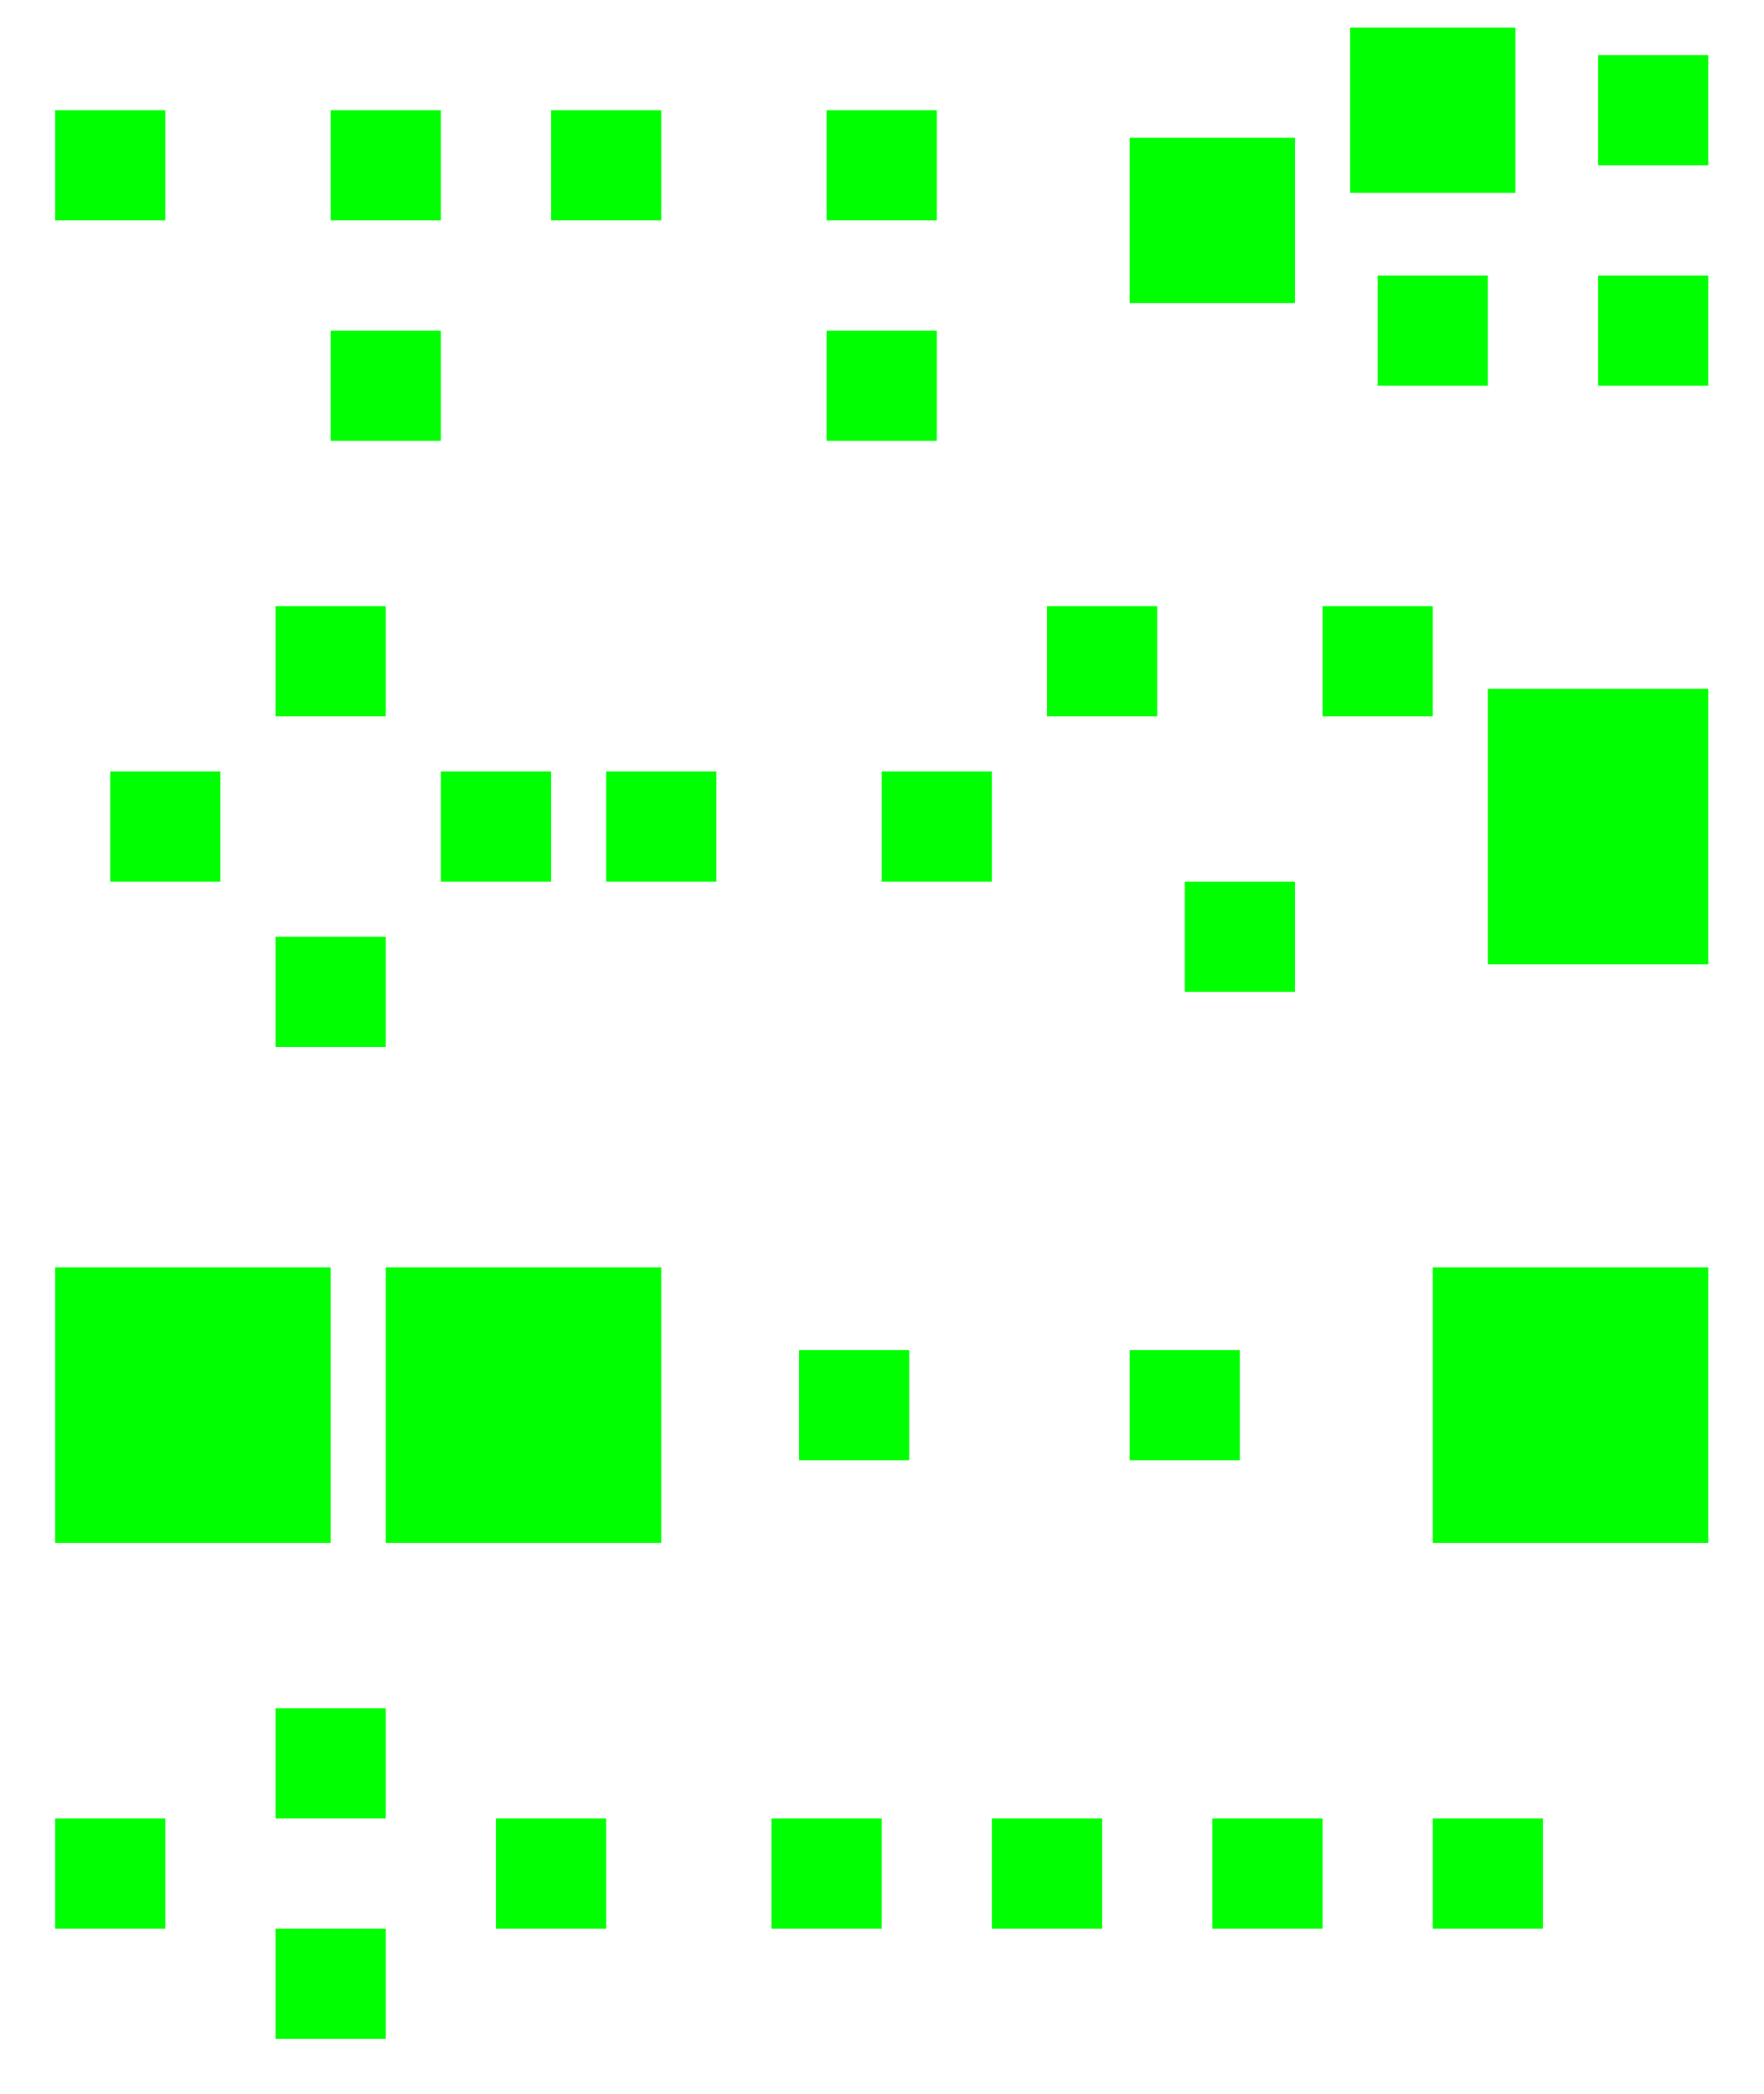
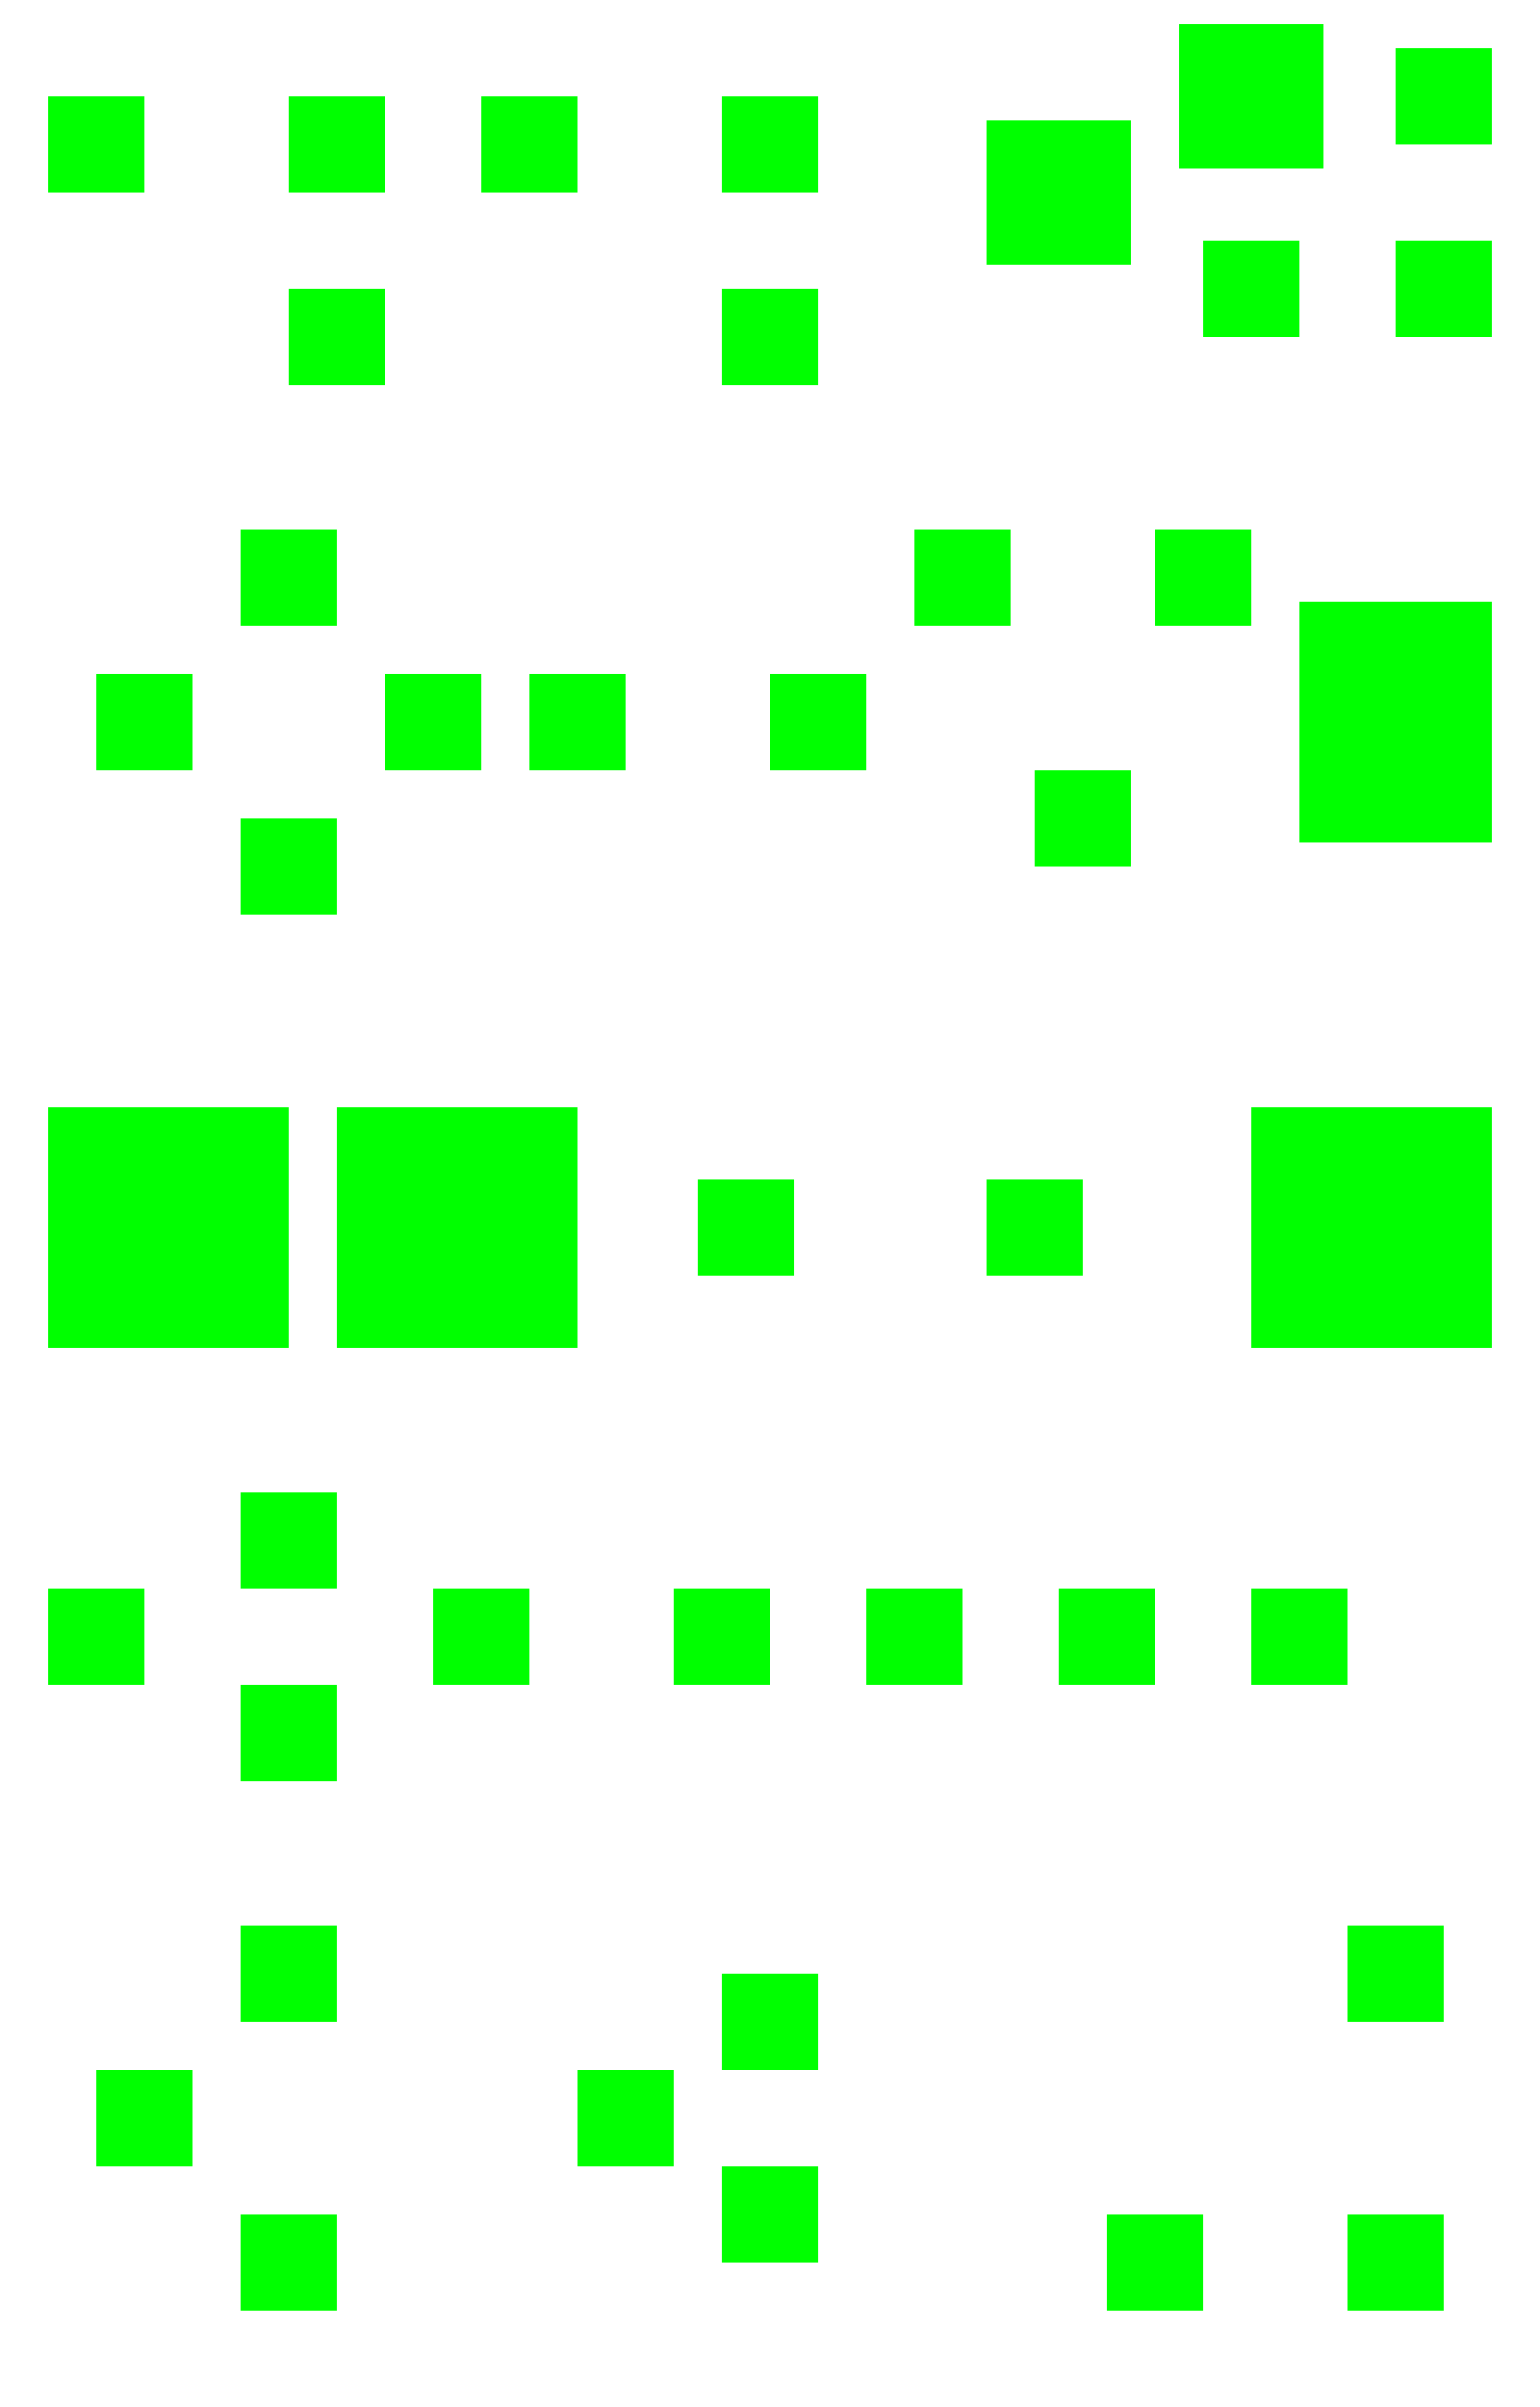
- <svg xmlns="http://www.w3.org/2000/svg" width="64" height="76">
+ <svg xmlns="http://www.w3.org/2000/svg" width="64" height="100">
  <defs>
    <marker id="l" markerWidth="4" markerHeight="4" refX="2" refY="2" markerUnits="userSpaceOnUse">
      <rect width="4" height="4" fill="lime" />
    </marker>
    <marker id="r" markerWidth="6" markerHeight="6" refX="3" refY="3" markerUnits="userSpaceOnUse">
      <rect width="6" height="6" fill="red" />
    </marker>
    <marker id="y" markerWidth="6" markerHeight="6" refX="3" refY="3" markerUnits="userSpaceOnUse">
      <rect width="6" height="6" fill="gold" />
    </marker>
    <marker id="g" markerWidth="6" markerHeight="6" refX="3" refY="3" markerUnits="userSpaceOnUse">
      <rect width="6" height="6" fill="lime" />
    </marker>
    <marker id="z" markerWidth="0" markerHeight="6" refX="3" refY="3" markerUnits="userSpaceOnUse">
      <rect width="6" height="6" fill="red" />
    </marker>
    <rect id="nm" width="6" height="6" fill="red" />
    <g fill="lime">
      <marker id="inh" markerWidth="4" markerHeight="4" refX="2" refY="2" markerUnits="userSpaceOnUse">
        <rect width="4" height="4" />
      </marker>
    </g>
  </defs>
  <marker id="hid" markerWidth="4" markerHeight="4" refX="2" refY="2" markerUnits="userSpaceOnUse">
    <rect width="4" height="4" fill="lime" />
  </marker>
  <marker style="display: inline" markerWidth="20" markerHeight="20">
    <rect x="54" y="48" width="6" height="6" fill="red" />
  </marker>
  <g id="subpaths" data-box="1 3 34 14">
    <rect x="2" y="4" width="4" height="4" fill="lime" />
    <rect x="12" y="4" width="4" height="4" fill="lime" />
    <rect x="12" y="12" width="4" height="4" fill="lime" />
    <rect x="20" y="4" width="4" height="4" fill="lime" />
    <rect x="30" y="4" width="4" height="4" fill="lime" />
    <rect x="30" y="12" width="4" height="4" fill="lime" />
  </g>
  <g id="zero-length" data-box="40 4 8 8">
    <rect x="41" y="5" width="6" height="6" fill="lime" />
  </g>
  <g id="rect" data-box="48 0 16 16">
    <rect x="49" y="1" width="6" height="6" fill="lime" />
    <rect x="58" y="2" width="4" height="4" fill="lime" />
    <rect x="58" y="10" width="4" height="4" fill="lime" />
    <rect x="50" y="10" width="4" height="4" fill="lime" />
  </g>
  <g id="circle" data-box="3 21 18 18">
    <rect x="16" y="28" width="4" height="4" fill="lime" />
    <rect x="10" y="34" width="4" height="4" fill="lime" />
    <rect x="4" y="28" width="4" height="4" fill="lime" />
    <rect x="10" y="22" width="4" height="4" fill="lime" />
  </g>
  <g id="line" data-box="21 27 16 6">
    <rect x="22" y="28" width="4" height="4" fill="lime" />
    <rect x="32" y="28" width="4" height="4" fill="lime" />
  </g>
  <g id="polygon" data-box="37 21 16 16">
    <rect x="38" y="22" width="4" height="4" fill="lime" />
    <rect x="48" y="22" width="4" height="4" fill="lime" />
    <rect x="43" y="32" width="4" height="4" fill="lime" />
  </g>
  <g id="not-presentation" data-box="53 24 10 12">
    <rect x="54" y="25" width="8" height="10" fill="lime" />
  </g>
  <g id="not-marker" data-box="1 45 12 12">
    <rect x="2" y="46" width="10" height="10" fill="lime" />
  </g>
  <g id="zero-size" data-box="13 45 12 12">
    <rect x="14" y="46" width="10" height="10" fill="lime" />
  </g>
  <g id="inherit" data-box="28 48 6 6">
    <rect x="29" y="49" width="4" height="4" fill="lime" />
  </g>
  <g id="display-none" data-box="40 48 6 6">
    <rect x="41" y="49" width="4" height="4" fill="lime" />
  </g>
  <g id="not-rendered" data-box="51 45 12 12">
    <rect x="52" y="46" width="10" height="10" fill="lime" />
  </g>
  <g id="ellipse" data-box="1 61 22 14">
    <rect x="18" y="66" width="4" height="4" fill="lime" />
    <rect x="10" y="70" width="4" height="4" fill="lime" />
    <rect x="2" y="66" width="4" height="4" fill="lime" />
    <rect x="10" y="62" width="4" height="4" fill="lime" />
  </g>
  <g id="movetos" data-box="27 65 30 6">
    <rect x="28" y="66" width="4" height="4" fill="lime" />
    <rect x="36" y="66" width="4" height="4" fill="lime" />
    <rect x="44" y="66" width="4" height="4" fill="lime" />
    <rect x="52" y="66" width="4" height="4" fill="lime" />
  </g>
+   <g id="circle-mid-only" data-box="2 78 20 20" fill="lime">
+     <rect x="10" y="92" width="4" height="4" />
+     <rect x="4" y="86" width="4" height="4" />
+     <rect x="10" y="80" width="4" height="4" />
+   </g>
+   <g id="ellipse-mid-only" data-box="22 80 20 16" fill="lime">
+     <rect x="30" y="90" width="4" height="4" />
+     <rect x="24" y="86" width="4" height="4" />
+     <rect x="30" y="82" width="4" height="4" />
+   </g>
+   <g id="rect-mid-only" data-box="44 78 18 20" fill="lime">
+     <rect x="56" y="80" width="4" height="4" />
+     <rect x="56" y="92" width="4" height="4" />
+     <rect x="46" y="92" width="4" height="4" />
+   </g>
</svg>
